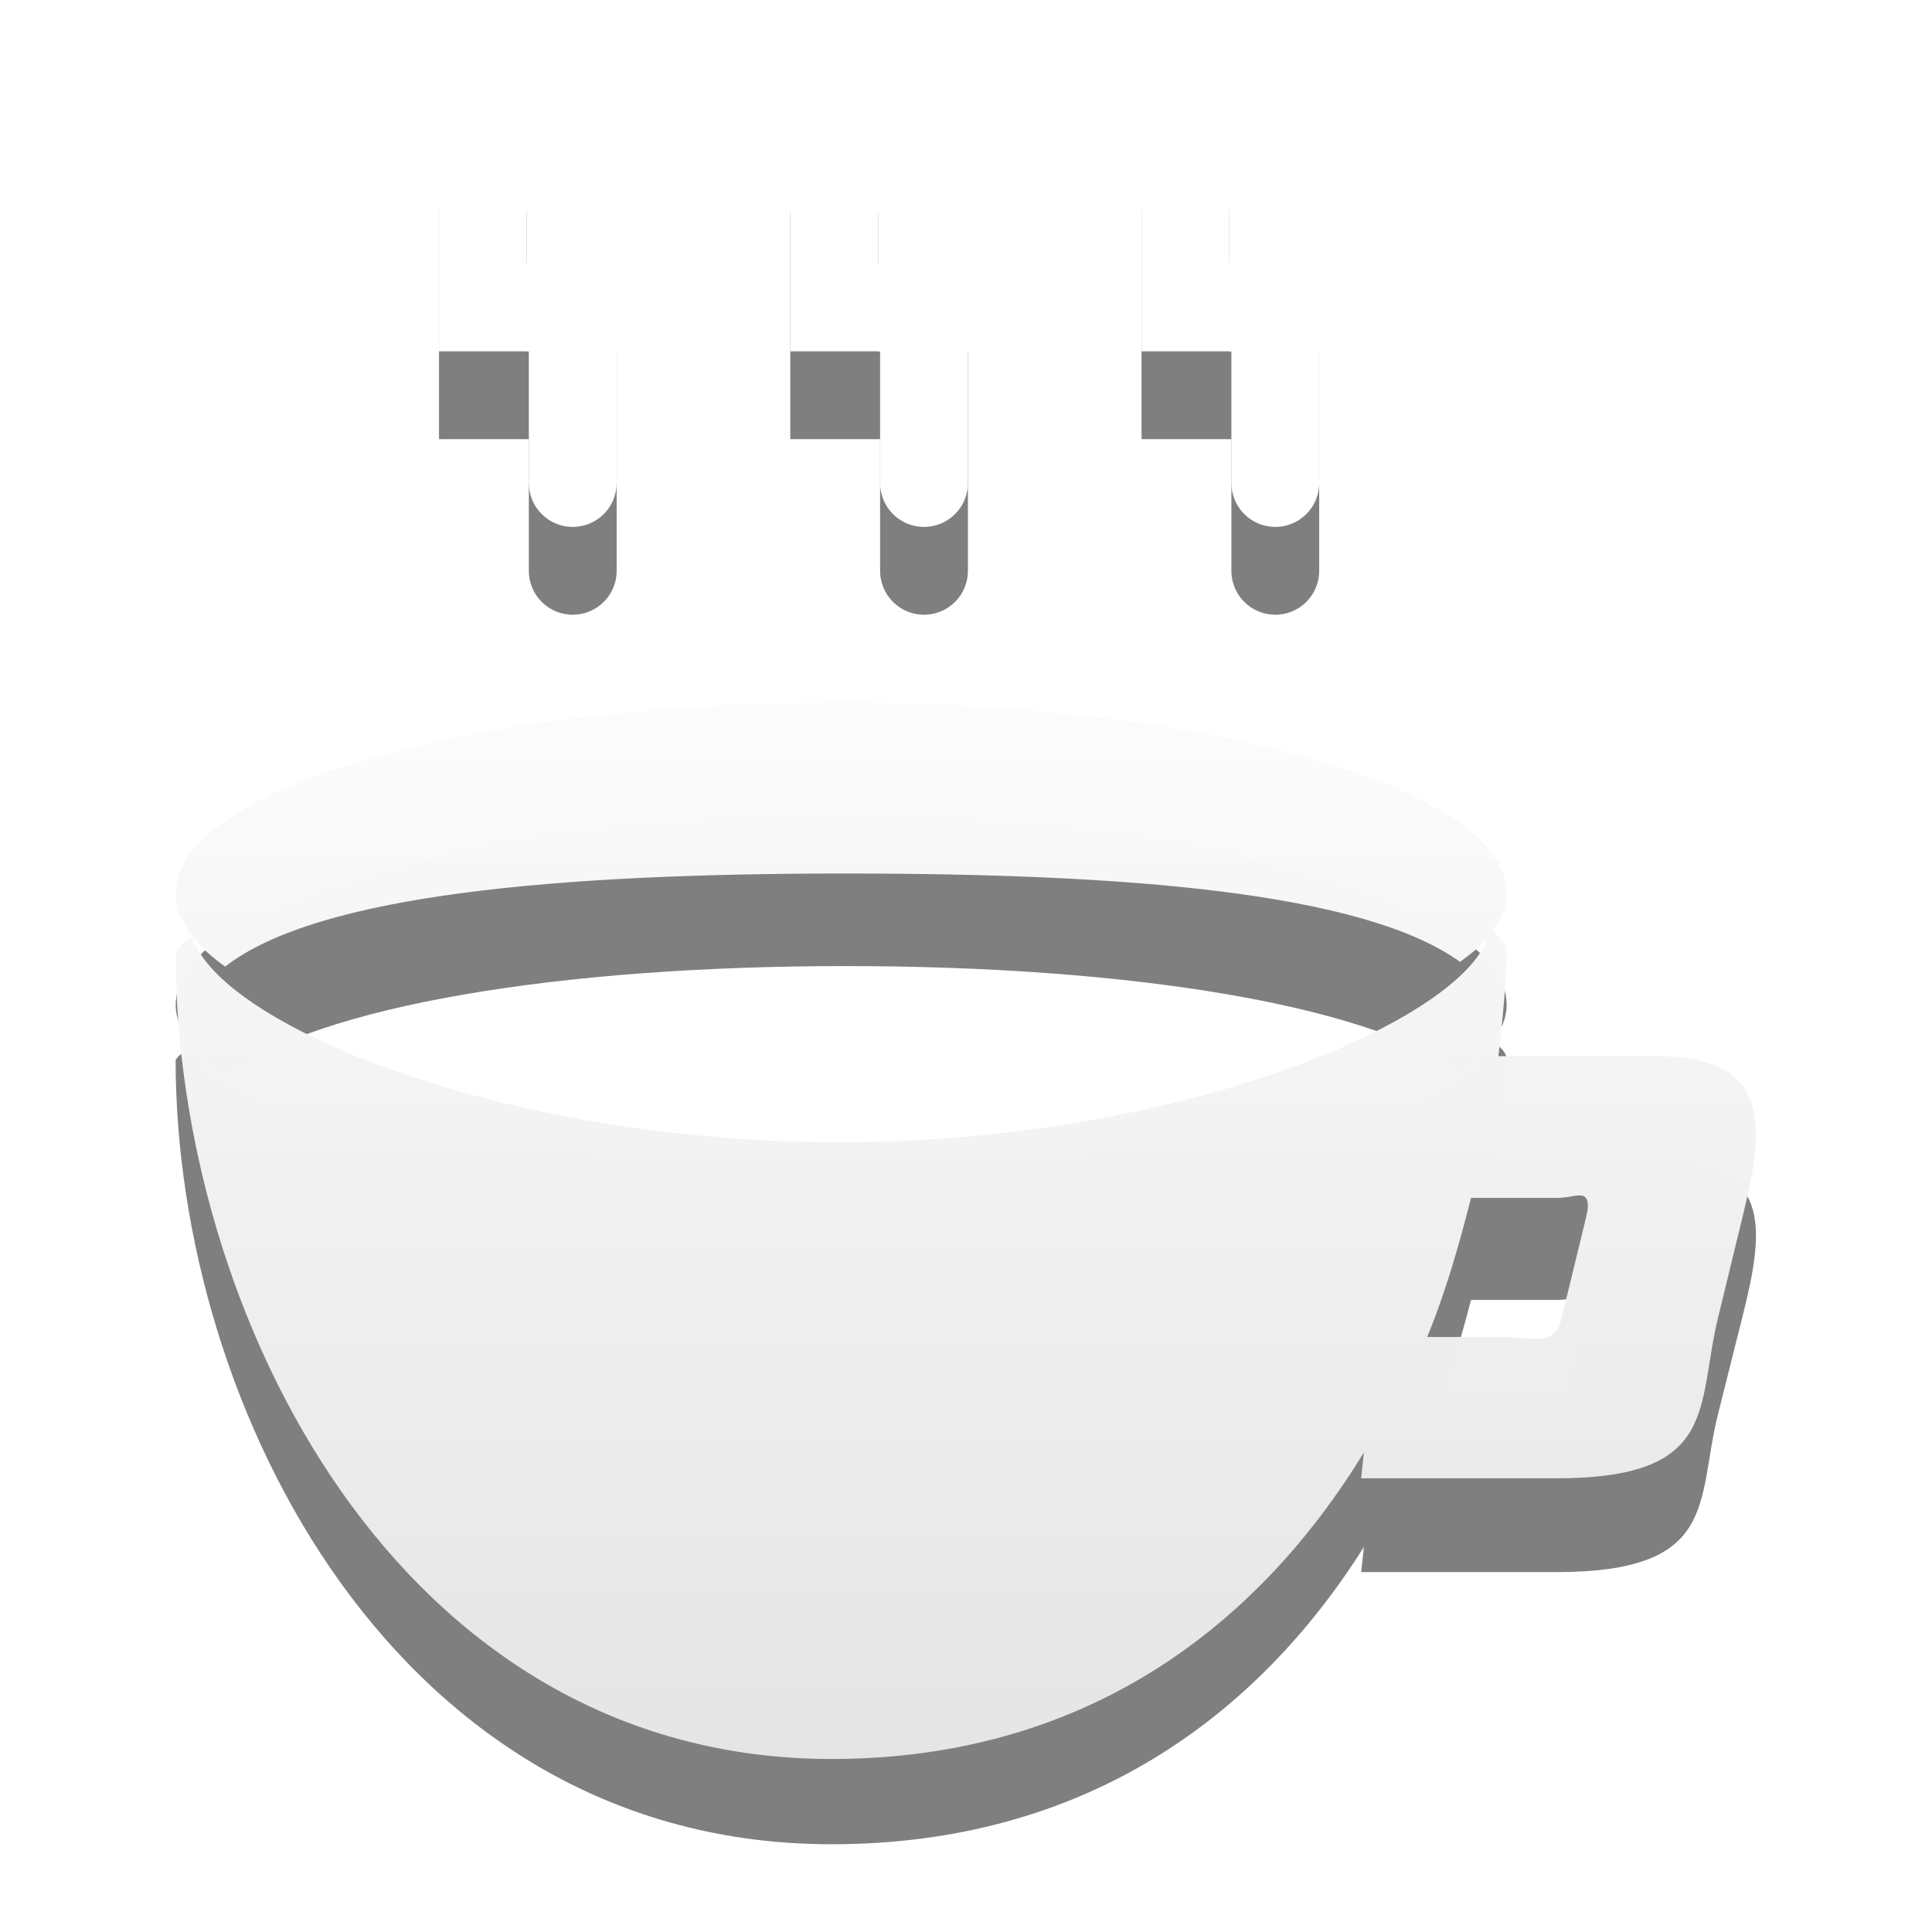
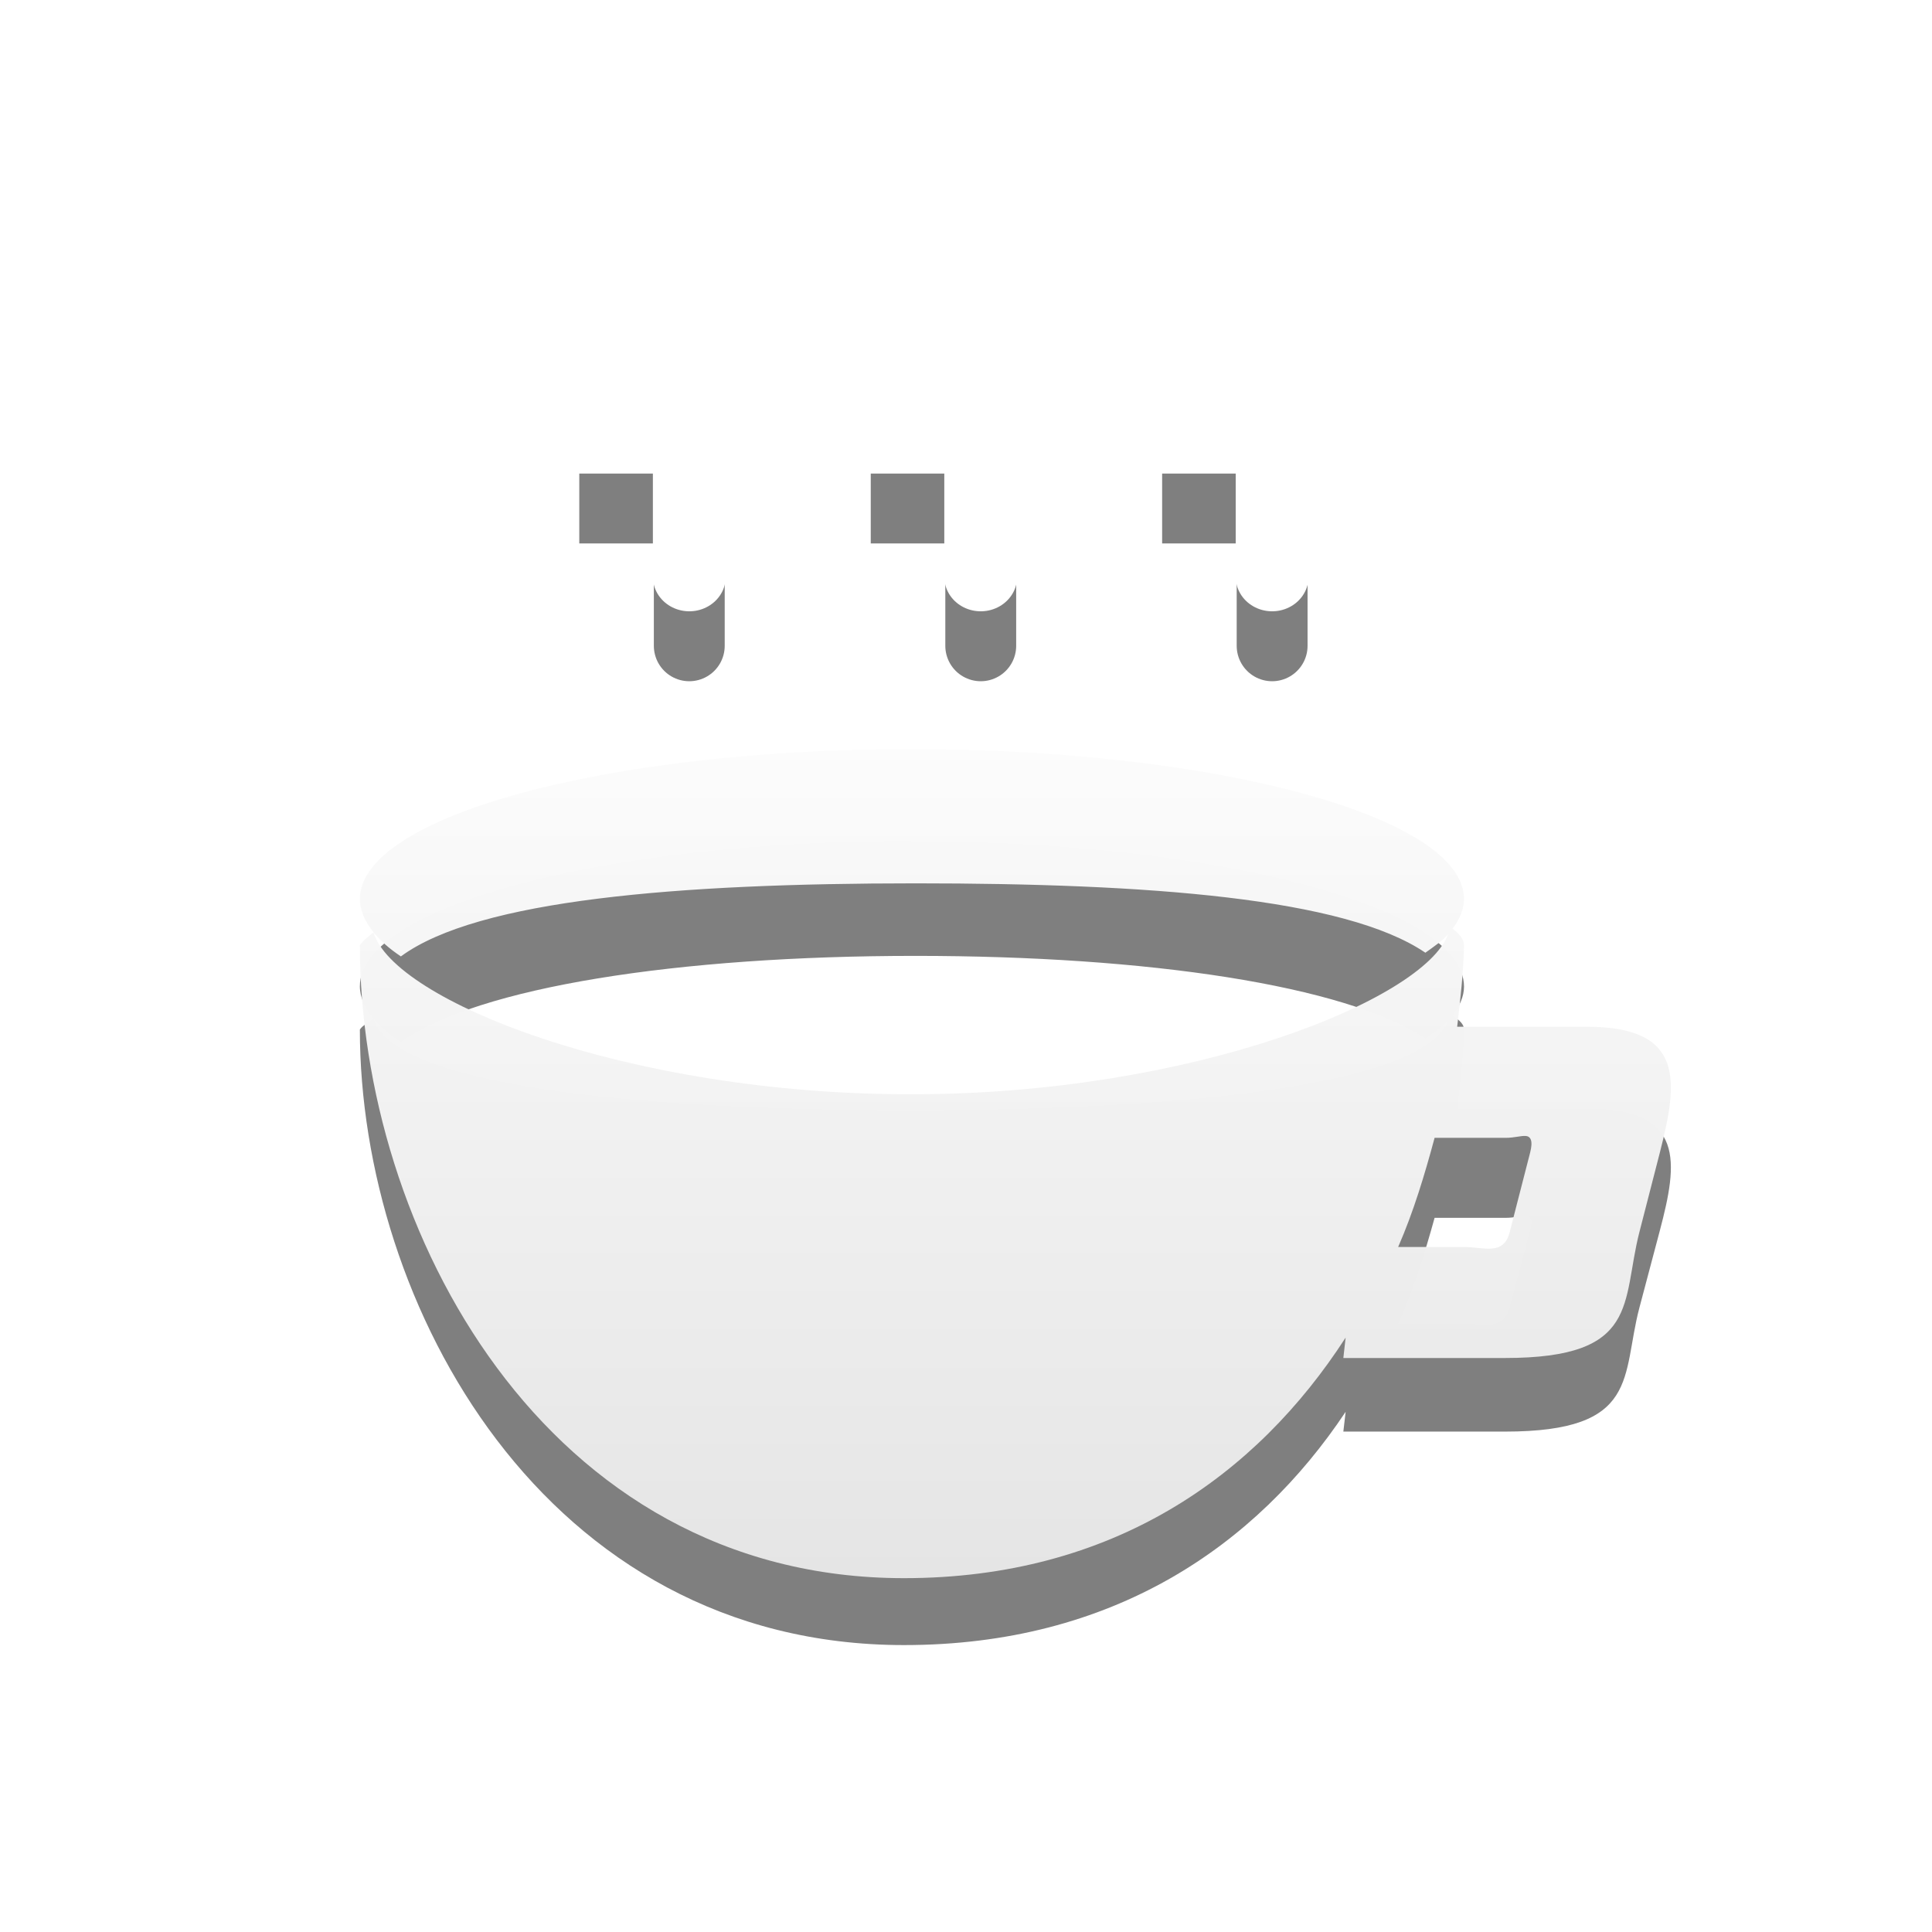
<svg xmlns="http://www.w3.org/2000/svg" xmlns:xlink="http://www.w3.org/1999/xlink" width="22" height="22" id="svg3250" version="1.1">
  <defs id="defs3252">
    <linearGradient id="linearGradient3678">
      <stop style="stop-color:#ffffff;stop-opacity:1;" offset="0" id="stop3680" />
      <stop style="stop-color:#e6e6e6;stop-opacity:1;" offset="1" id="stop3682" />
    </linearGradient>
-     <linearGradient xlink:href="#linearGradient3678" id="linearGradient4157" x1="341.234" y1="265.137" x2="341.234" y2="282.285" gradientUnits="userSpaceOnUse" gradientTransform="matrix(0.9464058,0,0,0.8020834,18.37118,54.94584)" />
+     <linearGradient xlink:href="#linearGradient3678" id="linearGradient4157" x1="341.234" y1="265.137" x2="341.234" y2="282.285" gradientUnits="userSpaceOnUse" gradientTransform="matrix(0.7851245,0,0,0.6293554,74.23254,101.6506)" />
    <linearGradient xlink:href="#linearGradient3678" id="linearGradient3784" x1="341.317" y1="267.607" x2="341.317" y2="281.362" gradientUnits="userSpaceOnUse" />
+     <linearGradient xlink:href="#linearGradient3678" id="linearGradient2997" gradientUnits="userSpaceOnUse" x1="341.317" y1="267.607" x2="341.317" y2="281.362" />
+     <linearGradient xlink:href="#linearGradient3678" id="linearGradient2999" gradientUnits="userSpaceOnUse" x1="341.317" y1="267.607" x2="341.317" y2="281.362" />
+     <linearGradient xlink:href="#linearGradient3678" id="linearGradient3001" gradientUnits="userSpaceOnUse" x1="341.317" y1="267.607" x2="341.317" y2="281.362" />
  </defs>
  <g id="layer1" transform="translate(-331.8571,-261.3622)">
-     <path style="opacity:0.5;color:#000000;fill:#000000;fill-opacity:1;fill-rule:nonzero;stroke:none;stroke-width:1;marker:none;visibility:visible;display:inline;overflow:visible;enable-background:accumulate" d="m 341.42,270.696 c -4.184,0 -7.562,0.947 -7.562,2.109 0,0.156 0.071,0.32 0.188,0.469 0.094,0.119 0.215,0.229 0.375,0.339 1.056,-0.798 3.807,-1.25 7.062,-1.25 3.186,0 5.895,0.427 7,1.198 0.119,-0.087 0.233,-0.167 0.312,-0.26 -0.324,0.917 -3.502,1.302 -7.375,1.302 -3.914,0 -7.107,-0.379 -7.375,-1.328 -0.071,0.06 -0.148,0.09 -0.188,0.156 0,3.978 2.527,8.932 7.469,8.932 2.866,0 4.835,-1.438 6.062,-3.385 l -0.031,0.286 2.219,0 c 1.86,0 1.598,-0.809 1.844,-1.797 l 0.281,-1.12 c 0.246,-0.988 0.357,-1.771 -1,-1.771 l -1.781,0 c 0.045,-0.383 0.086,-0.772 0.094,-1.146 0,-0.08 -0.06,-0.134 -0.156,-0.208 0.098,-0.135 0.156,-0.276 0.156,-0.417 0,-1.162 -3.41,-2.109 -7.594,-2.109 z m 8.438,5.443 c 0.07,0.005 0.104,0.041 0.062,0.208 l -0.281,1.12 c -0.084,0.336 -0.355,0.234 -0.625,0.234 l -0.906,0 c 0.21,-0.491 0.365,-1.02 0.5,-1.536 l 0.969,0 c 0.135,0 0.212,-0.033 0.281,-0.026 z" id="path4798-0" />
-     <path style="opacity:0.99;color:#000000;fill:url(#linearGradient4157);fill-opacity:1;fill-rule:nonzero;stroke:none;stroke-width:1;marker:none;visibility:visible;display:inline;overflow:visible;enable-background:accumulate" d="m 341.42,269.362 c -4.184,0 -7.562,0.977 -7.562,2.175 0,0.161 0.071,0.33 0.188,0.483 0.094,0.123 0.215,0.236 0.375,0.349 1.056,-0.823 3.807,-1.06 7.062,-1.06 3.186,0 5.895,0.211 7,1.006 0.119,-0.09 0.233,-0.172 0.312,-0.269 -0.324,0.945 -3.502,2.323 -7.375,2.323 -3.914,0 -7.107,-1.371 -7.375,-2.35 -0.071,0.062 -0.148,0.12 -0.188,0.188 0,4.102 2.527,9.185 7.469,9.185 2.866,0 4.835,-1.483 6.062,-3.491 l -0.031,0.295 2.219,0 c 1.86,0 1.598,-0.808 1.844,-1.826 l 0.281,-1.155 c 0.246,-1.018 0.357,-1.826 -1,-1.826 l -1.781,0 c 0.045,-0.394 0.086,-0.796 0.094,-1.182 0,-0.082 -0.06,-0.165 -0.156,-0.242 0.098,-0.139 0.156,-0.284 0.156,-0.43 0,-1.198 -3.41,-2.175 -7.594,-2.175 z m 8.438,5.613 c 0.07,0.006 0.104,0.069 0.062,0.242 l -0.281,1.155 c -0.084,0.346 -0.355,0.215 -0.625,0.215 l -0.906,0 c 0.21,-0.506 0.365,-1.052 0.5,-1.584 l 0.969,0 c 0.135,0 0.212,-0.034 0.281,-0.027 z" id="path4798" />
-     <path style="opacity:0.5;fill:none;stroke:#000000;stroke-width:1px;stroke-linecap:round;stroke-linejoin:miter;stroke-opacity:1" d="m 338.379,267.862 0,-1.999 -1.023,0 0,-2.047" id="path2993" />
-     <path id="path3763" d="m 342.379,267.862 0,-1.999 -1.023,0 0,-2.047" style="opacity:0.5;fill:none;stroke:#000000;stroke-width:1px;stroke-linecap:round;stroke-linejoin:miter;stroke-opacity:1" />
-     <path style="opacity:0.5;fill:none;stroke:#000000;stroke-width:1px;stroke-linecap:round;stroke-linejoin:miter;stroke-opacity:1" d="m 346.379,267.862 0,-1.999 -1.023,0 0,-2.047" id="path3765" />
-     <g id="g3773" style="stroke:url(#linearGradient3784)">
-       <path style="fill:none;stroke:url(#linearGradient3784);stroke-width:1px;stroke-linecap:round;stroke-linejoin:miter;stroke-opacity:1" d="m 338.379,266.862 0,-1.999 -1.023,0 0,-2.047" id="path3767" />
-       <path id="path3769" d="m 342.379,266.862 0,-1.999 -1.023,0 0,-2.047" style="fill:none;stroke:url(#linearGradient3784);stroke-width:1px;stroke-linecap:round;stroke-linejoin:miter;stroke-opacity:1" />
-       <path style="fill:none;stroke:url(#linearGradient3784);stroke-width:1px;stroke-linecap:round;stroke-linejoin:miter;stroke-opacity:1" d="m 346.379,266.862 0,-1.999 -1.023,0 0,-2.047" id="path3771" />
+     <path style="opacity:0.5;color:#000000;fill:#000000;fill-opacity:1;fill-rule:nonzero;stroke:none;stroke-width:1;marker:none;visibility:visible;display:inline;overflow:visible;enable-background:accumulate" d="m 342.229,270.939 c -3.471,0 -6.274,0.743 -6.274,1.655 0,0.123 0.059,0.251 0.156,0.368 0.078,0.093 0.178,0.18 0.311,0.266 0.876,-0.626 3.159,-0.981 5.859,-0.981 2.643,0 4.891,0.335 5.807,0.94 0.099,-0.069 0.194,-0.131 0.259,-0.204 -0.269,0.719 -2.905,1.022 -6.118,1.022 -3.247,0 -5.896,-0.298 -6.118,-1.042 -0.059,0.048 -0.123,0.071 -0.156,0.123 0,3.121 2.096,7.009 6.196,7.009 2.378,0 4.011,-1.129 5.029,-2.656 l -0.026,0.225 1.841,0 c 1.543,0 1.325,-0.635 1.53,-1.41 l 0.233,-0.879 c 0.204,-0.775 0.296,-1.389 -0.83,-1.389 l -1.478,0 c 0.037,-0.3 0.072,-0.606 0.078,-0.899 0,-0.063 -0.05,-0.105 -0.13,-0.163 0.081,-0.106 0.13,-0.216 0.13,-0.327 0,-0.912 -2.828,-1.655 -6.3,-1.655 z m 7,4.271 c 0.058,0.004 0.087,0.032 0.052,0.163 l -0.233,0.879 c -0.069,0.263 -0.294,0.184 -0.518,0.184 l -0.752,0 c 0.174,-0.385 0.303,-0.801 0.415,-1.206 l 0.804,0 c 0.112,0 0.176,-0.025 0.233,-0.02 z" id="path4798-0" />
+     <path style="opacity:0.99;color:#000000;fill:url(#linearGradient4157);fill-opacity:1;fill-rule:nonzero;stroke:none;stroke-width:1;marker:none;visibility:visible;display:inline;overflow:visible;enable-background:accumulate" d="m 342.229,269.893 c -3.471,0 -6.274,0.767 -6.274,1.707 0,0.126 0.059,0.259 0.156,0.379 0.078,0.096 0.178,0.185 0.311,0.274 0.876,-0.645 3.159,-0.832 5.859,-0.832 2.643,0 4.891,0.166 5.807,0.79 0.099,-0.071 0.194,-0.135 0.259,-0.211 -0.269,0.742 -2.905,1.823 -6.118,1.823 -3.247,0 -5.896,-1.076 -6.118,-1.844 -0.059,0.049 -0.123,0.094 -0.156,0.147 0,3.219 2.096,7.207 6.196,7.207 2.378,0 4.011,-1.164 5.029,-2.739 l -0.026,0.232 1.841,0 c 1.543,0 1.325,-0.634 1.53,-1.433 l 0.233,-0.906 c 0.204,-0.799 0.296,-1.433 -0.83,-1.433 l -1.478,0 c 0.037,-0.31 0.072,-0.625 0.078,-0.927 0,-0.065 -0.05,-0.13 -0.13,-0.19 0.081,-0.109 0.13,-0.223 0.13,-0.337 0,-0.94 -2.828,-1.707 -6.3,-1.707 z m 7,4.404 c 0.058,0.005 0.087,0.054 0.052,0.19 l -0.233,0.906 c -0.069,0.272 -0.294,0.169 -0.518,0.169 l -0.752,0 c 0.174,-0.397 0.303,-0.826 0.415,-1.243 l 0.804,0 c 0.112,0 0.176,-0.026 0.233,-0.021 z" id="path4798" />
+     <path style="opacity:0.5;fill:none;stroke:#000000;stroke-width:0.807px;stroke-linecap:round;stroke-linejoin:miter;stroke-opacity:1" d="m 339.706,268.716 0,-1.569 -0.849,0 0,-1.606" id="path2993" />
+     <path id="path3763" d="m 343.025,268.716 0,-1.569 -0.849,0 0,-1.606" style="opacity:0.5;fill:none;stroke:#000000;stroke-width:0.807px;stroke-linecap:round;stroke-linejoin:miter;stroke-opacity:1" />
+     <path style="opacity:0.5;fill:none;stroke:#000000;stroke-width:0.807px;stroke-linecap:round;stroke-linejoin:miter;stroke-opacity:1" d="m 346.343,268.716 0,-1.569 -0.849,0 0,-1.606" id="path3765" />
+     <g id="g3773" style="stroke:url(#linearGradient3784)" transform="matrix(0.8295855,0,0,0.7846508,58.99207,58.53734)">
+       <path style="fill:none;stroke:url(#linearGradient2997);stroke-width:1px;stroke-linecap:round;stroke-linejoin:miter;stroke-opacity:1" d="m 338.379,266.862 0,-1.999 -1.023,0 0,-2.047" id="path3767" />
+       <path id="path3769" d="m 342.379,266.862 0,-1.999 -1.023,0 0,-2.047" style="fill:none;stroke:url(#linearGradient2999);stroke-width:1px;stroke-linecap:round;stroke-linejoin:miter;stroke-opacity:1" />
+       <path style="fill:none;stroke:url(#linearGradient3001);stroke-width:1px;stroke-linecap:round;stroke-linejoin:miter;stroke-opacity:1" d="m 346.379,266.862 0,-1.999 -1.023,0 0,-2.047" id="path3771" />
    </g>
  </g>
</svg>
